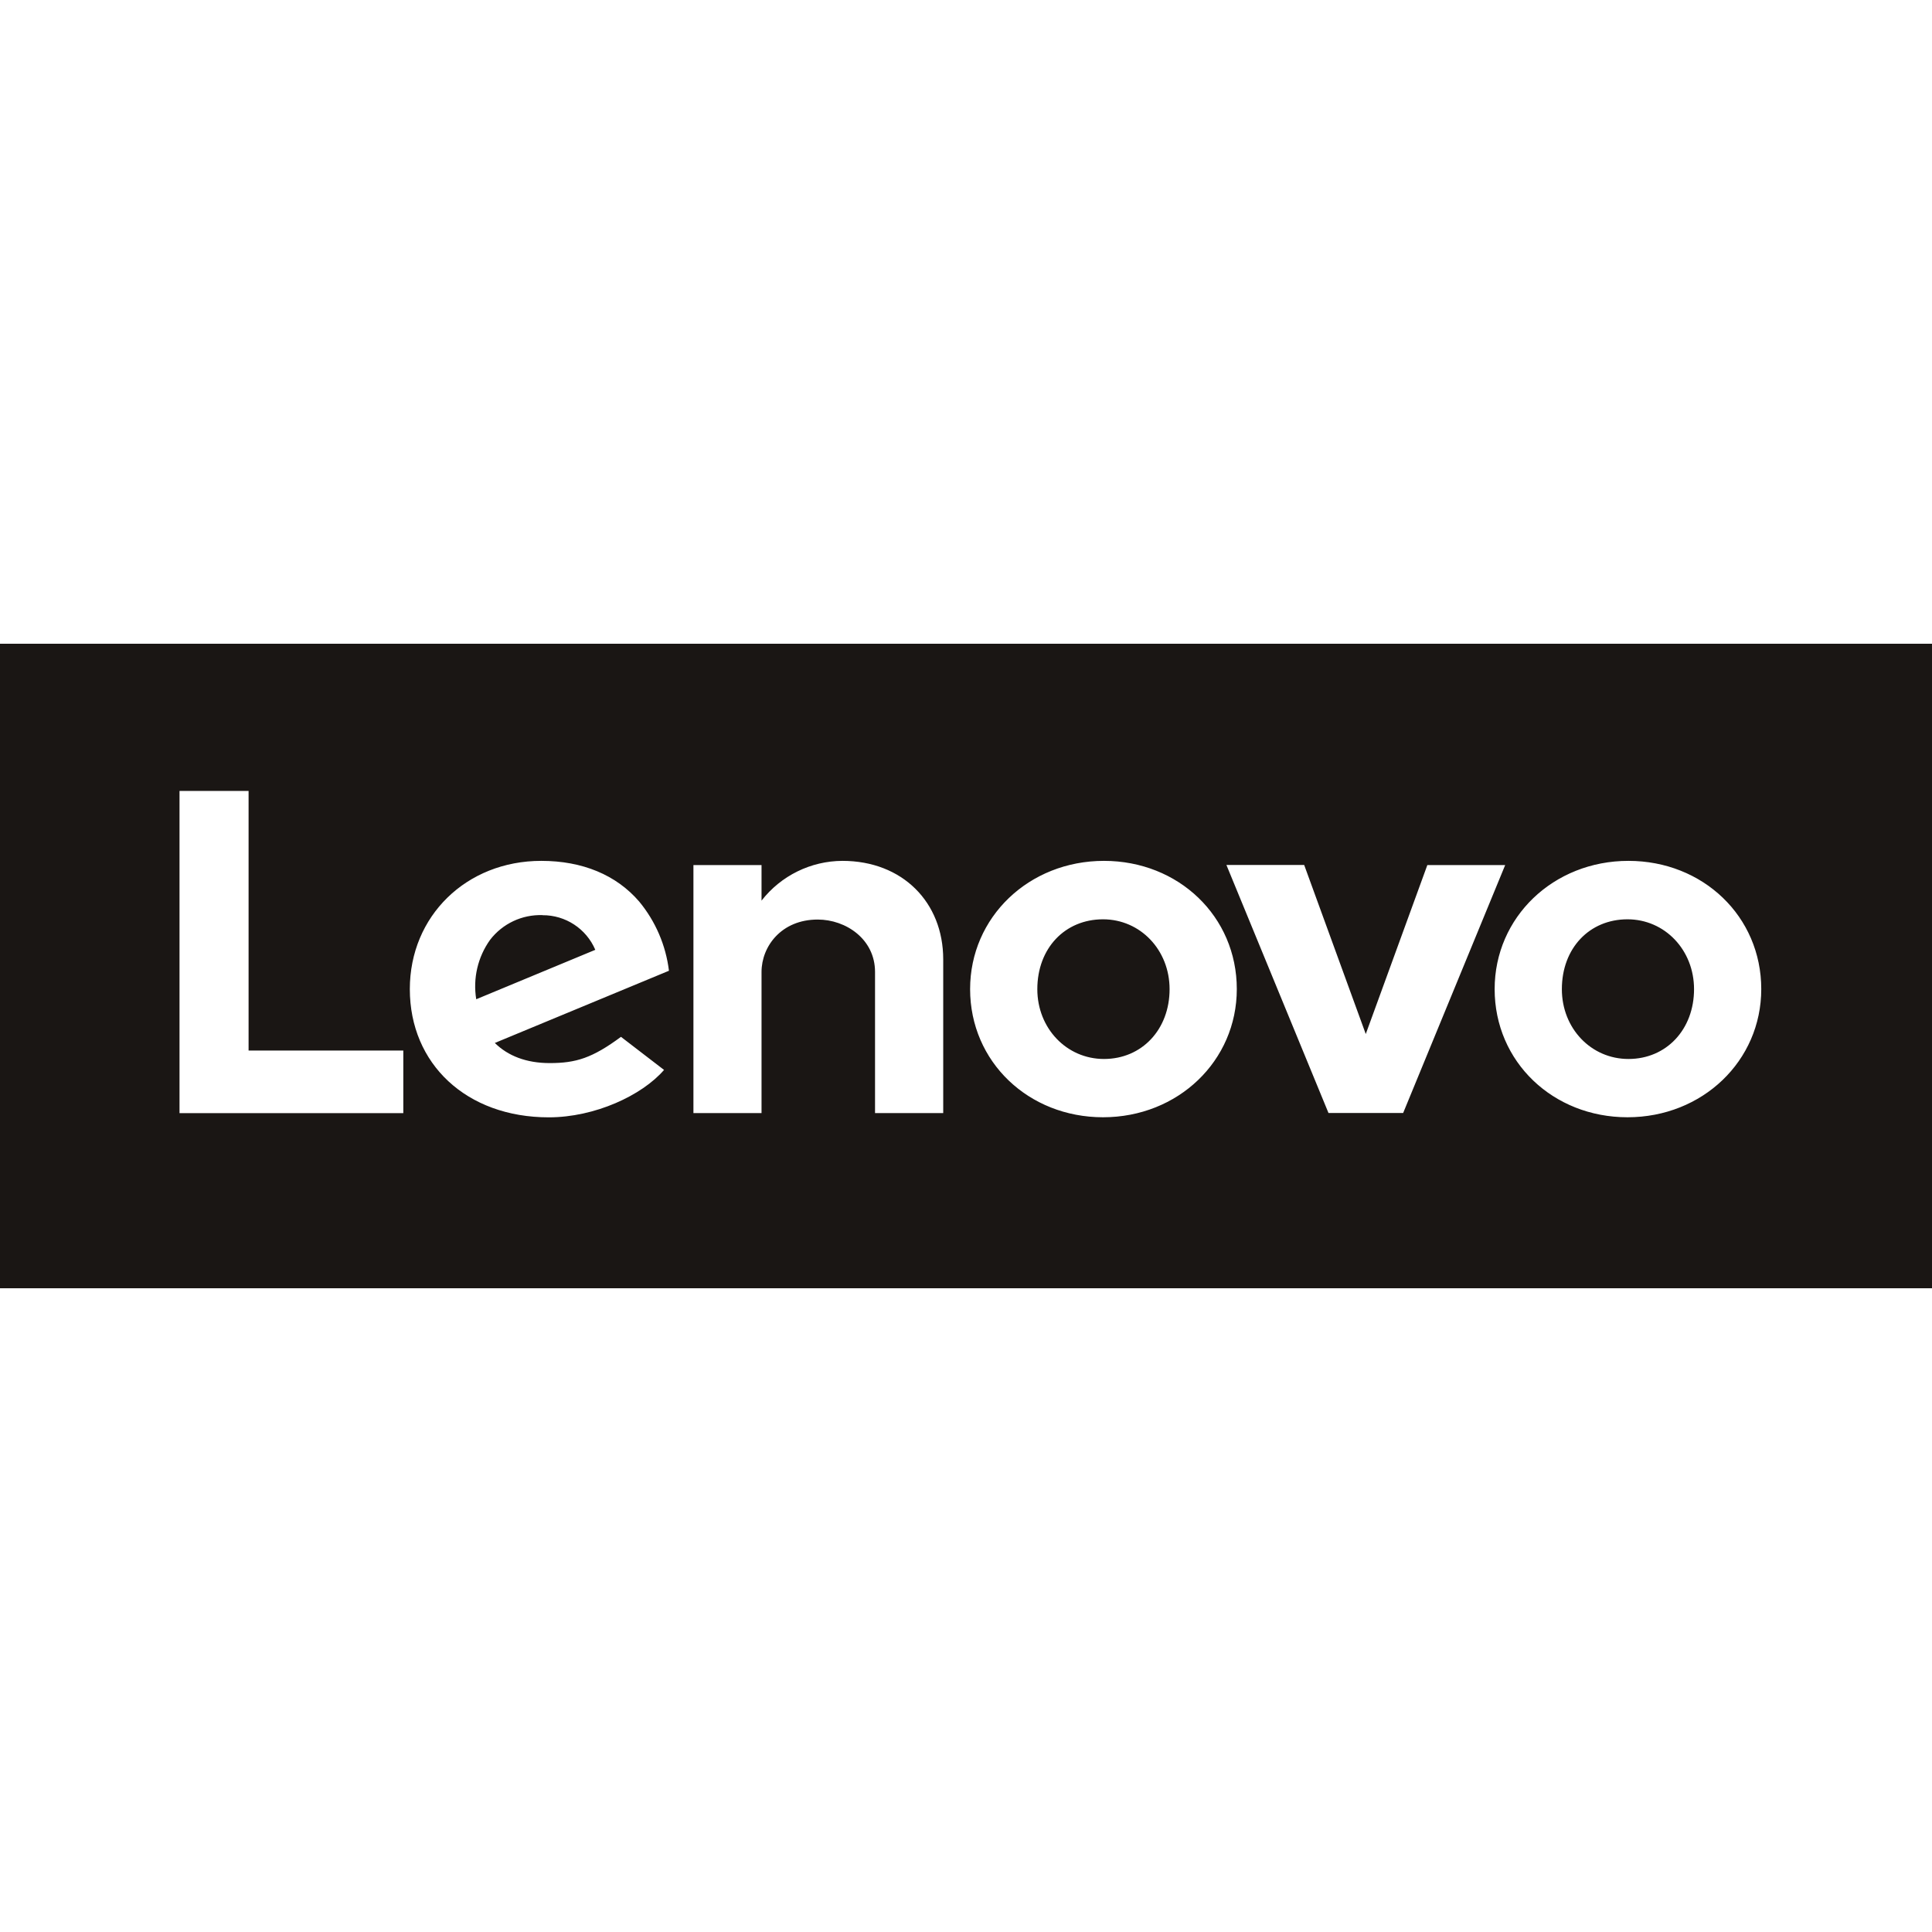
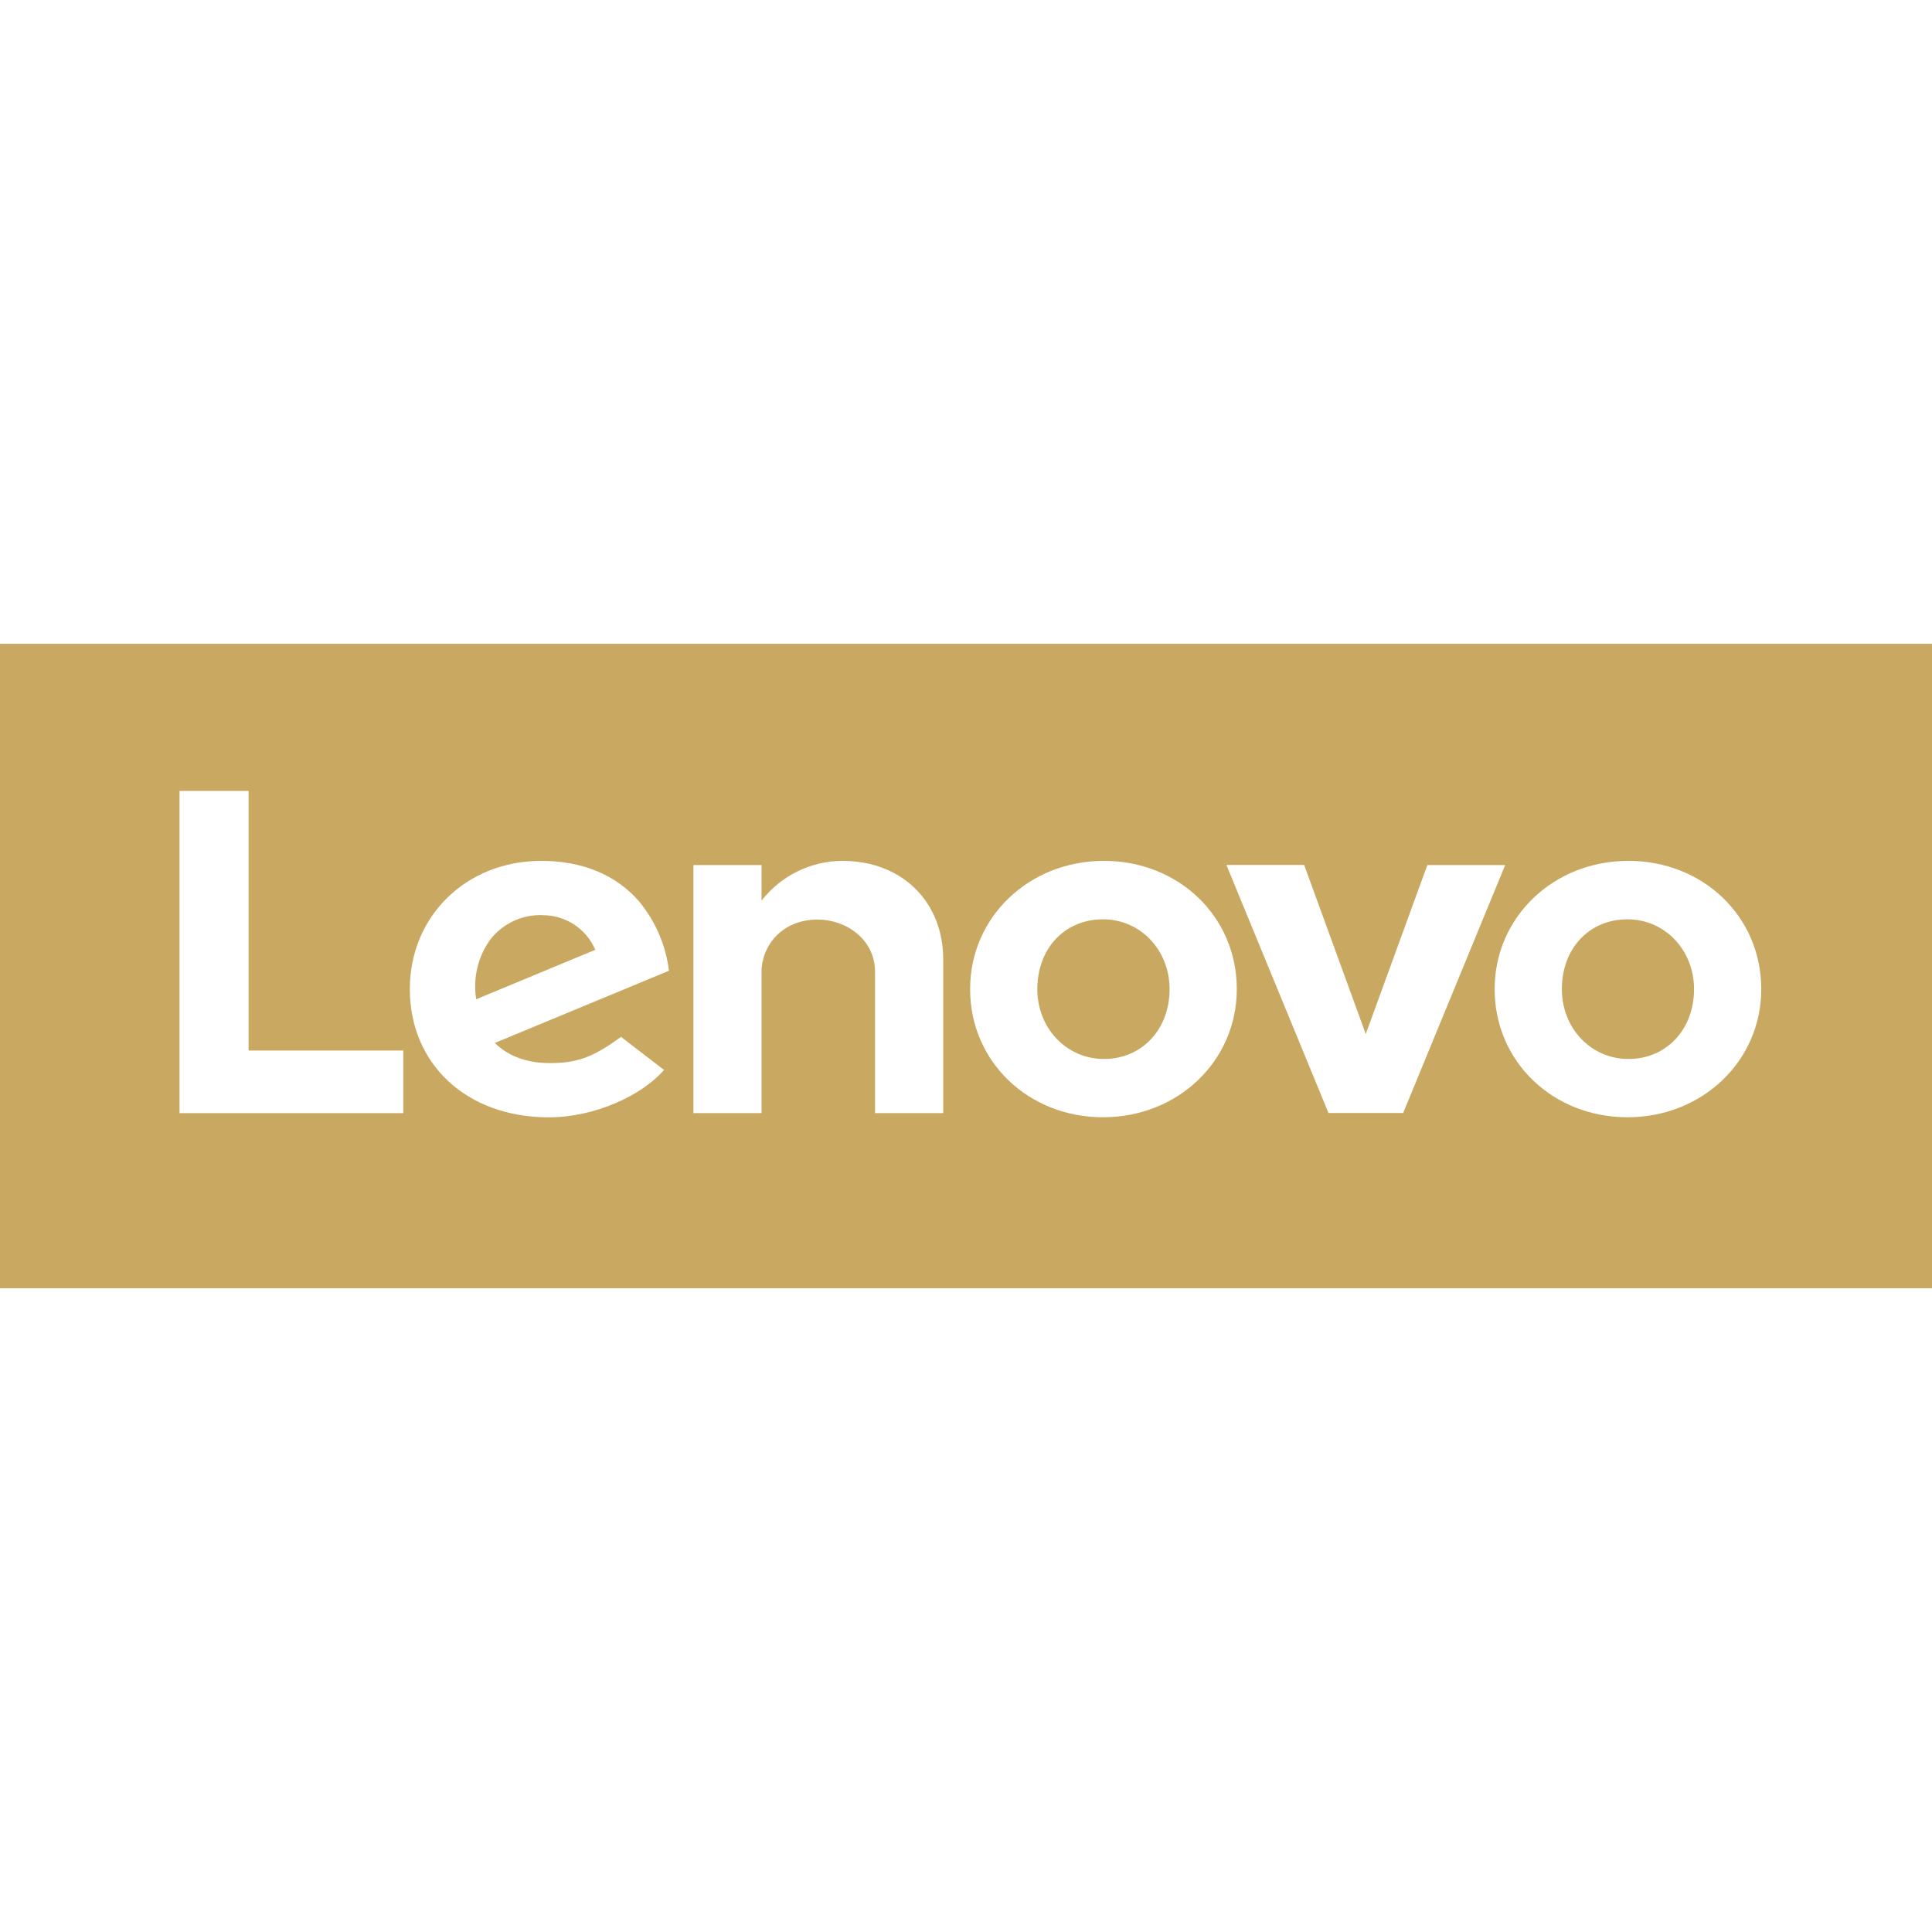
- <svg xmlns="http://www.w3.org/2000/svg" fill="#1A1614" role="img" viewBox="0 0 24 24">
+ <svg xmlns="http://www.w3.org/2000/svg" fill="#C9A961" role="img" viewBox="0 0 24 24">
  <path d="M21.044 12.288c0 .5-.343.867-.815.867-.464 0-.827-.38-.827-.867 0-.51.343-.868.815-.868.464 0 .827.381.827.868zm-14.305-.92a.787.787 0 0 0-.651.307.991.991 0 0 0-.172.738l1.479-.614a.708.708 0 0 0-.656-.43zm6.963.052c-.472 0-.816.358-.816.868 0 .486.364.867.828.867.472 0 .815-.368.815-.867 0-.487-.363-.868-.827-.868zM24 7.997v8.006H0V7.997h24zM5.01 13.05H3.088V9.825H2.23v4.003h2.78v-.777zm1.137-.094l2.163-.897a1.667 1.667 0 0 0-.37-.86c-.284-.33-.704-.505-1.216-.505-.931 0-1.633.686-1.633 1.593 0 .93.704 1.593 1.726 1.593.572 0 1.158-.272 1.432-.589l-.535-.411c-.357.264-.56.326-.885.326-.292 0-.52-.09-.682-.25zm5.57-1.039c0-.709-.507-1.223-1.252-1.223a1.28 1.28 0 0 0-1.005.494v-.442h-.846v3.081h.846v-1.753c0-.316.245-.651.698-.651.35 0 .712.243.712.651v1.753h.847v-1.91zm3.647.37c0-.904-.725-1.593-1.65-1.593-.933 0-1.663.7-1.663 1.593 0 .903.726 1.592 1.651 1.592.932 0 1.662-.7 1.662-1.592zm2.066 1.54l1.268-3.081h-.967l-.765 2.099-.765-2.1h-.966l1.268 3.081h.927zm4.449-1.54c0-.904-.725-1.593-1.65-1.593-.932 0-1.662.7-1.662 1.593 0 .903.725 1.592 1.65 1.592.932 0 1.662-.7 1.662-1.592z" />
</svg>
